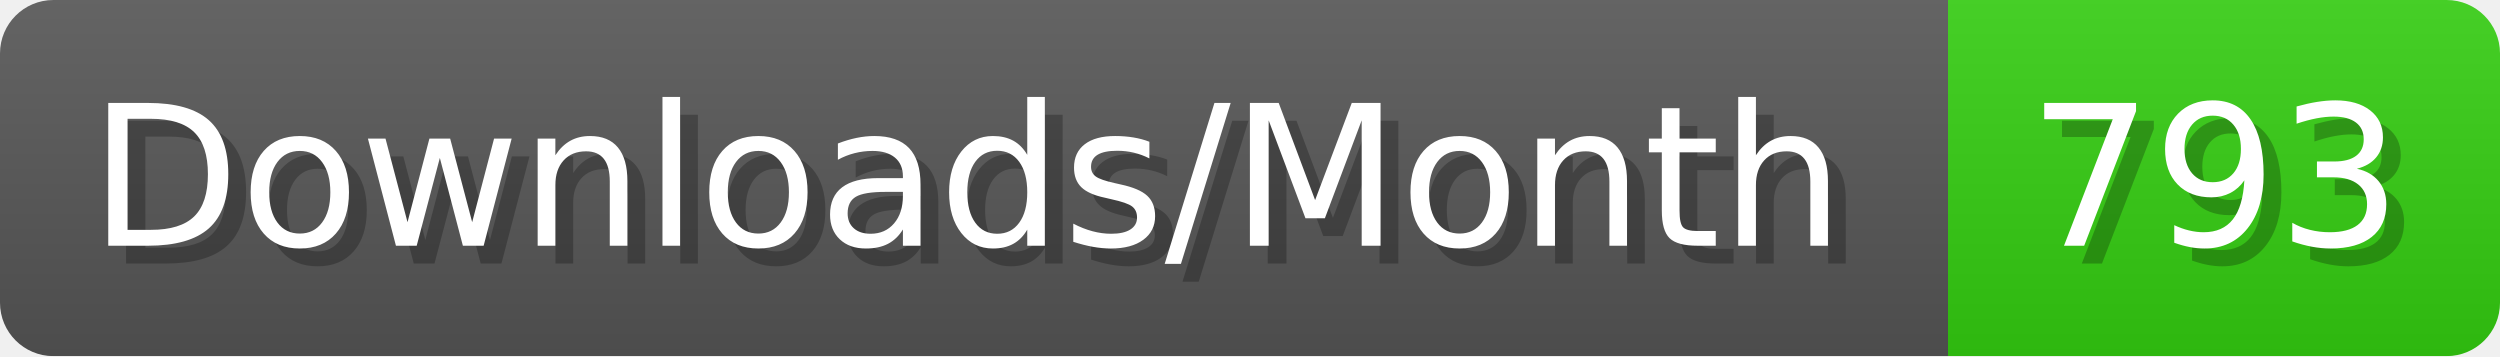
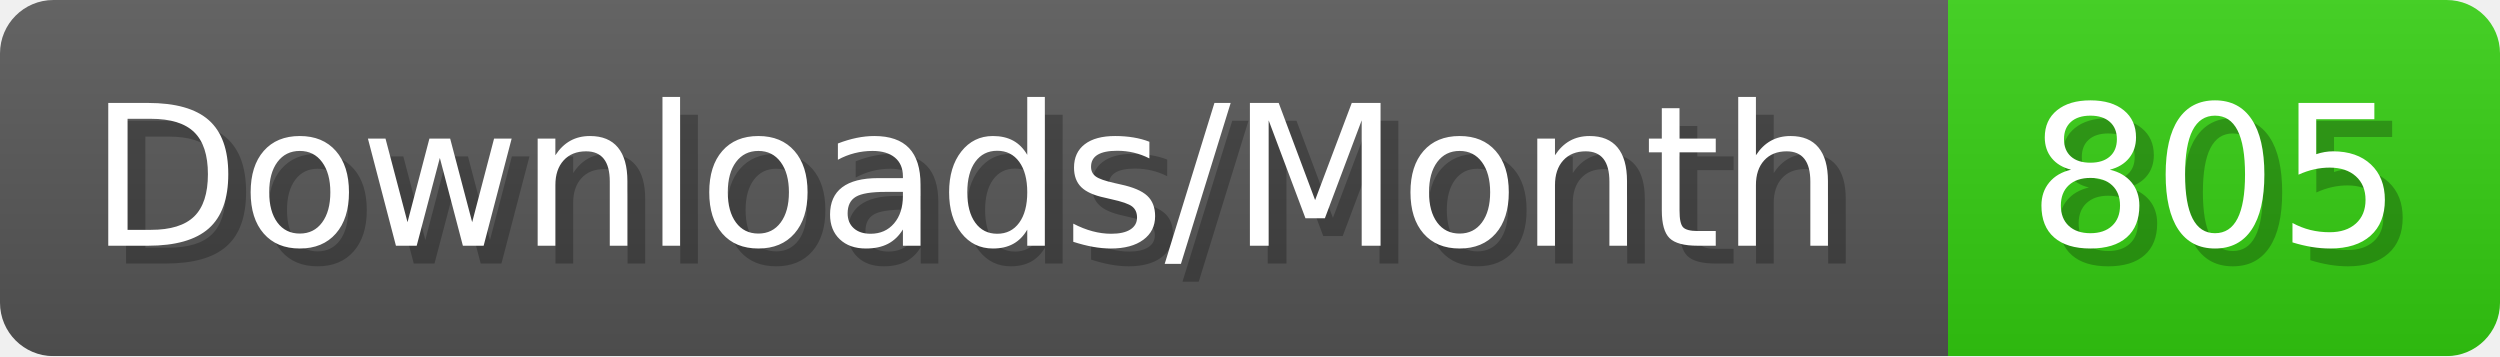
- <svg xmlns="http://www.w3.org/2000/svg" width="140.4" height="20" viewBox="0 0 1404 200" role="img" aria-label="Downloads/Month: 793">
+ <svg xmlns="http://www.w3.org/2000/svg" width="140.4" height="20" viewBox="0 0 1404 200" role="img" aria-label="Downloads/Month: 805">
  <linearGradient id="YlXUI" x2="0" y2="100%">
    <stop offset="0" stop-opacity=".1" stop-color="#EEE" />
    <stop offset="1" stop-opacity=".1" />
  </linearGradient>
  <mask id="JHhop">
    <rect width="1404" height="200" rx="30" fill="#FFF" />
  </mask>
  <g mask="url(#JHhop)">
    <rect width="1094" height="200" fill="#555" />
    <rect width="310" height="200" fill="#3C1" x="1094" />
    <rect width="1404" height="200" fill="url(#YlXUI)" />
  </g>
  <g aria-hidden="true" fill="#fff" text-anchor="start" font-family="Verdana,DejaVu Sans,sans-serif" font-size="110">
    <text x="60" y="148" textLength="994" fill="#000" opacity="0.25">Downloads/Month</text>
    <text x="50" y="138" textLength="994">Downloads/Month</text>
-     <text x="1149" y="148" textLength="210" fill="#000" opacity="0.25">793</text>
-     <text x="1139" y="138" textLength="210">793</text>
+     <text x="1149" y="148" textLength="210" fill="#000" opacity="0.25">805</text>
+     <text x="1139" y="138" textLength="210">805</text>
  </g>
</svg>
